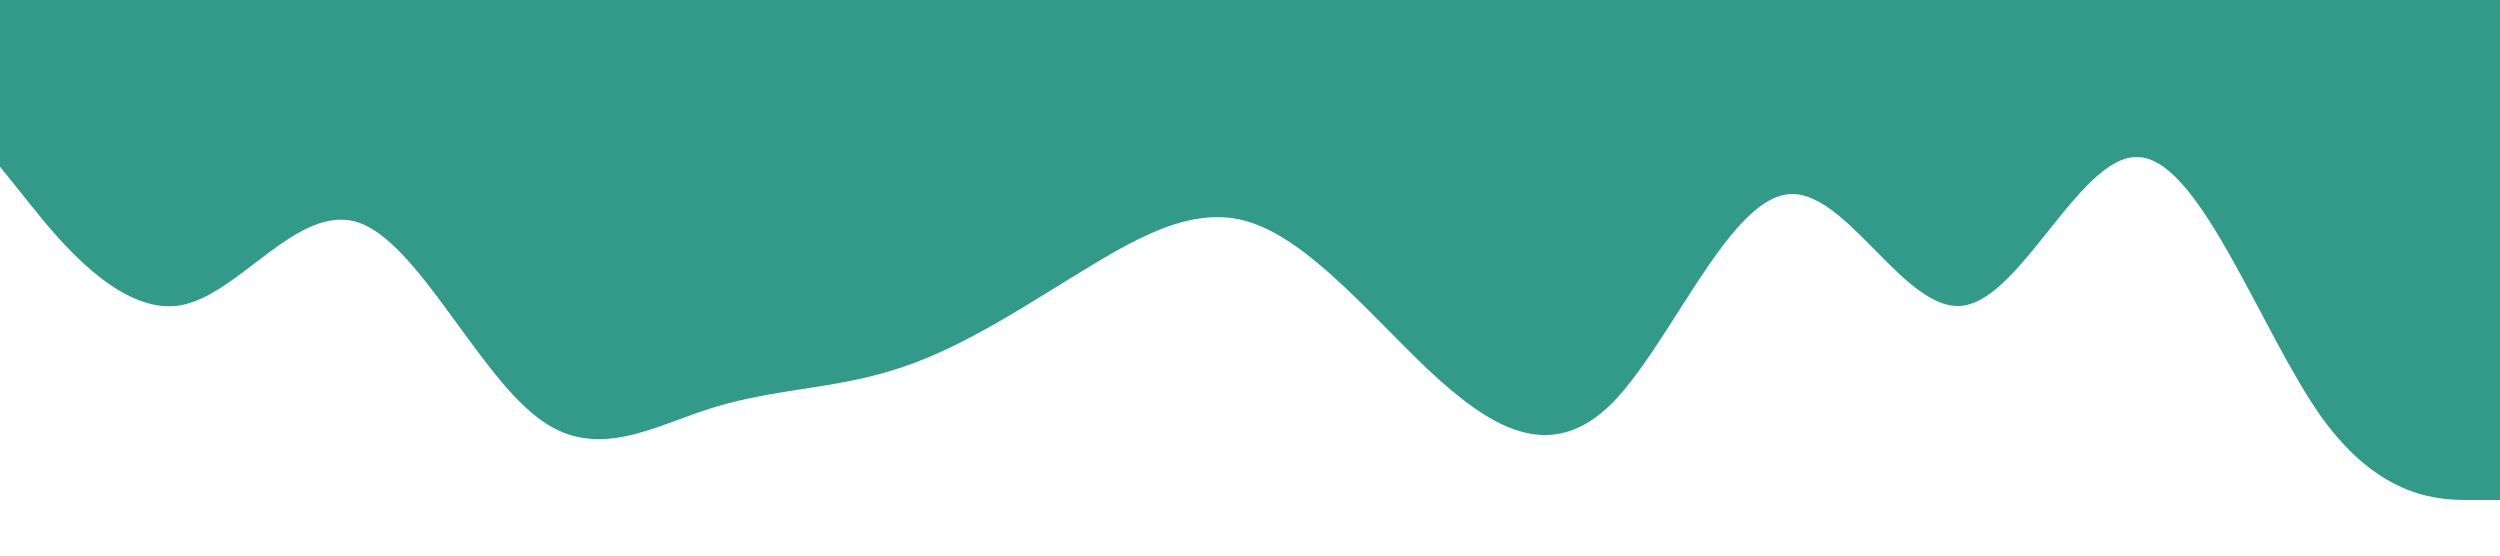
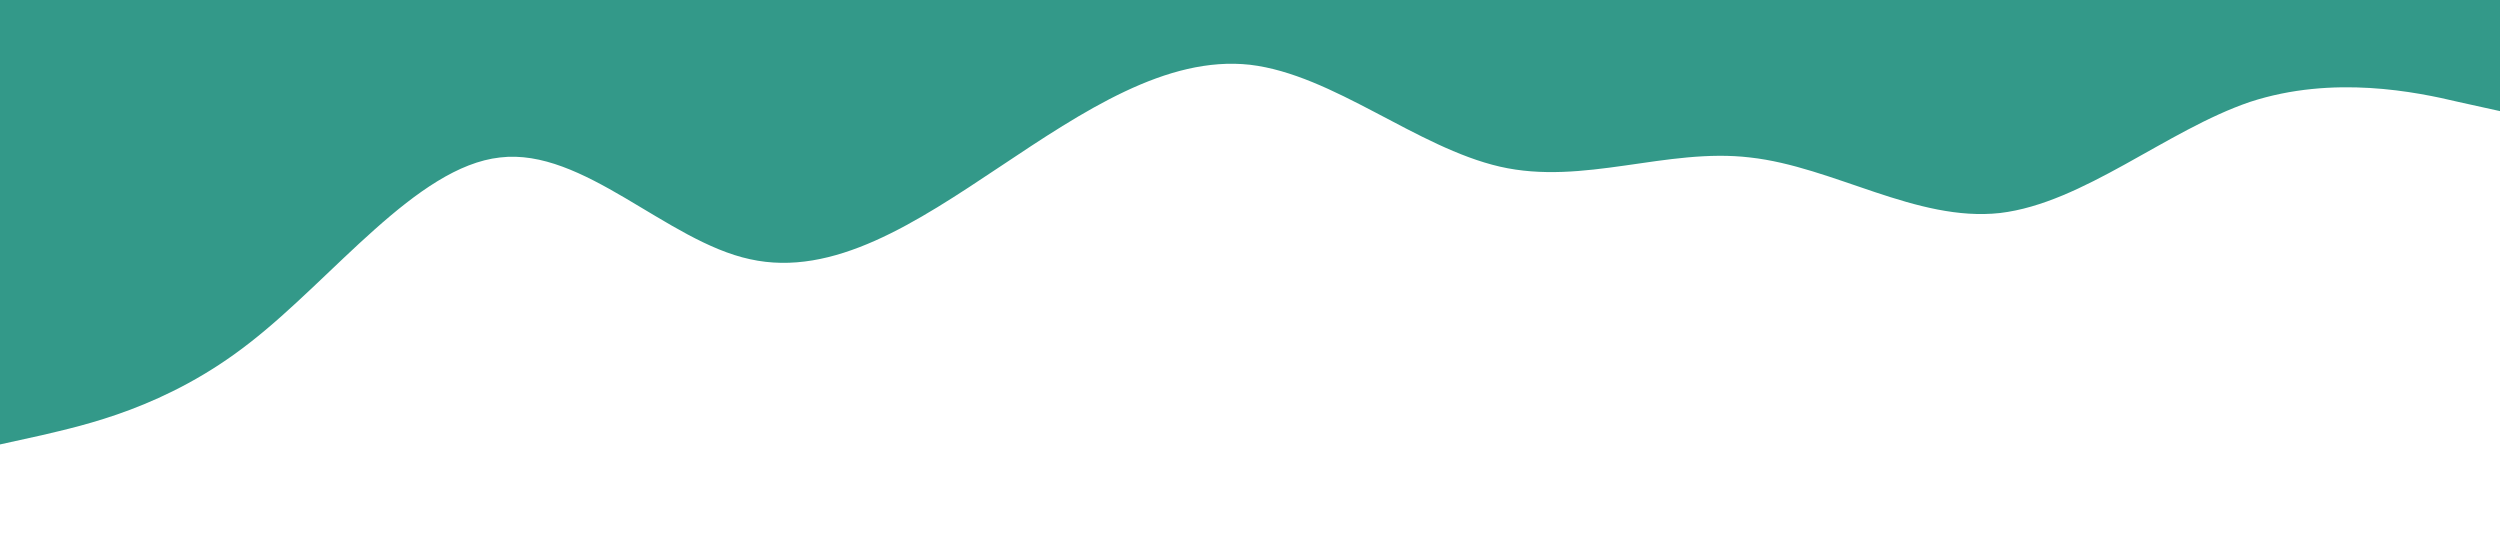
<svg xmlns="http://www.w3.org/2000/svg" viewBox="0 0 1440 320">
-   <path fill="#339989" fill-opacity="1" d="M0,96L17.1,117.3C34.3,139,69,181,103,176C137.1,171,171,117,206,128C240,139,274,213,309,240C342.9,267,377,245,411,234.7C445.7,224,480,224,514,213.3C548.6,203,583,181,617,160C651.4,139,686,117,720,128C754.3,139,789,181,823,213.3C857.1,245,891,267,926,234.7C960,203,994,117,1029,112C1062.9,107,1097,181,1131,176C1165.7,171,1200,85,1234,90.7C1268.6,96,1303,192,1337,240C1371.4,288,1406,288,1423,288L1440,288L1440,0L1422.9,0C1405.7,0,1371,0,1337,0C1302.9,0,1269,0,1234,0C1200,0,1166,0,1131,0C1097.1,0,1063,0,1029,0C994.3,0,960,0,926,0C891.4,0,857,0,823,0C788.6,0,754,0,720,0C685.7,0,651,0,617,0C582.9,0,549,0,514,0C480,0,446,0,411,0C377.1,0,343,0,309,0C274.3,0,240,0,206,0C171.4,0,137,0,103,0C68.6,0,34,0,17,0L0,0Z" />
+   <path fill="#339989" fill-opacity="1" d="M0,256L24,250.7C48,245,96,235,144,197.3C192,160,240,96,288,90.7C336,85,384,139,432,149.3C480,160,528,128,576,96C624,64,672,32,720,37.3C768,43,816,85,864,96C912,107,960,85,1008,90.7C1056,96,1104,128,1152,122.7C1200,117,1248,75,1296,58.7C1344,43,1392,53,1416,58.7L1440,64L1440,0L1416,0C1392,0,1344,0,1296,0C1248,0,1200,0,1152,0C1104,0,1056,0,1008,0C960,0,912,0,864,0C816,0,768,0,720,0C672,0,624,0,576,0C528,0,480,0,432,0C384,0,336,0,288,0C240,0,192,0,144,0C96,0,48,0,24,0L0,0Z" />
</svg>
